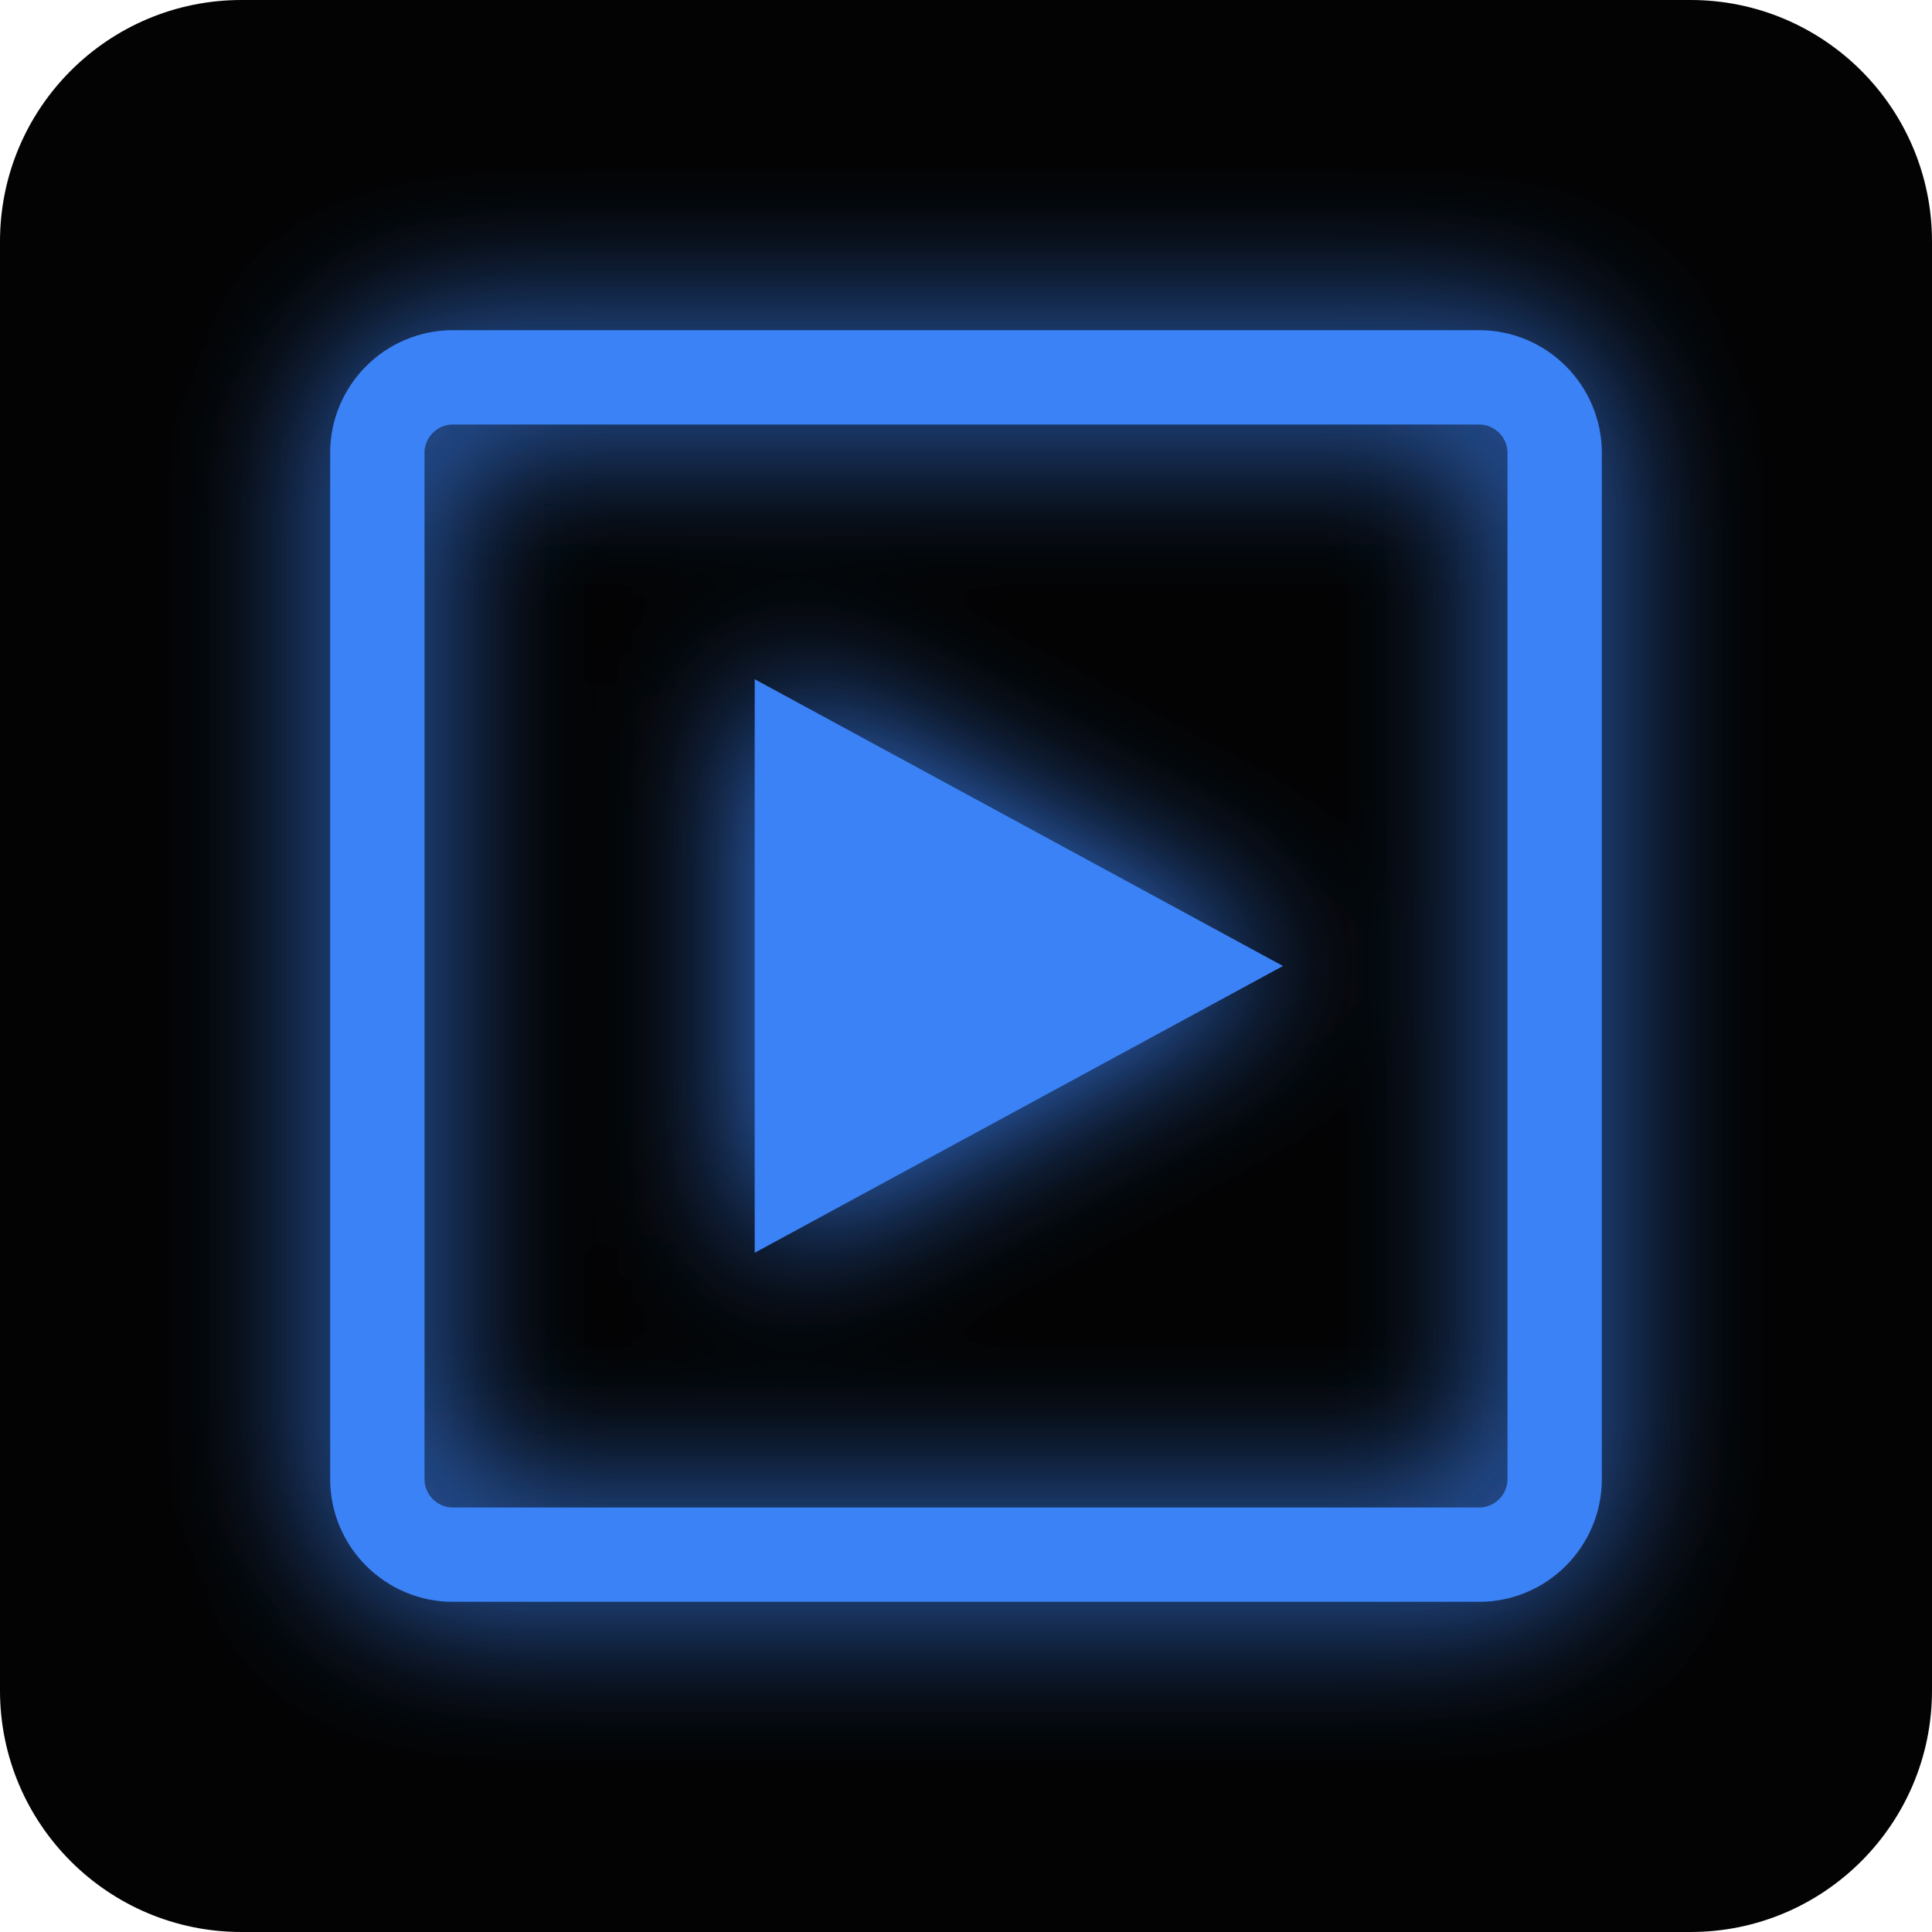
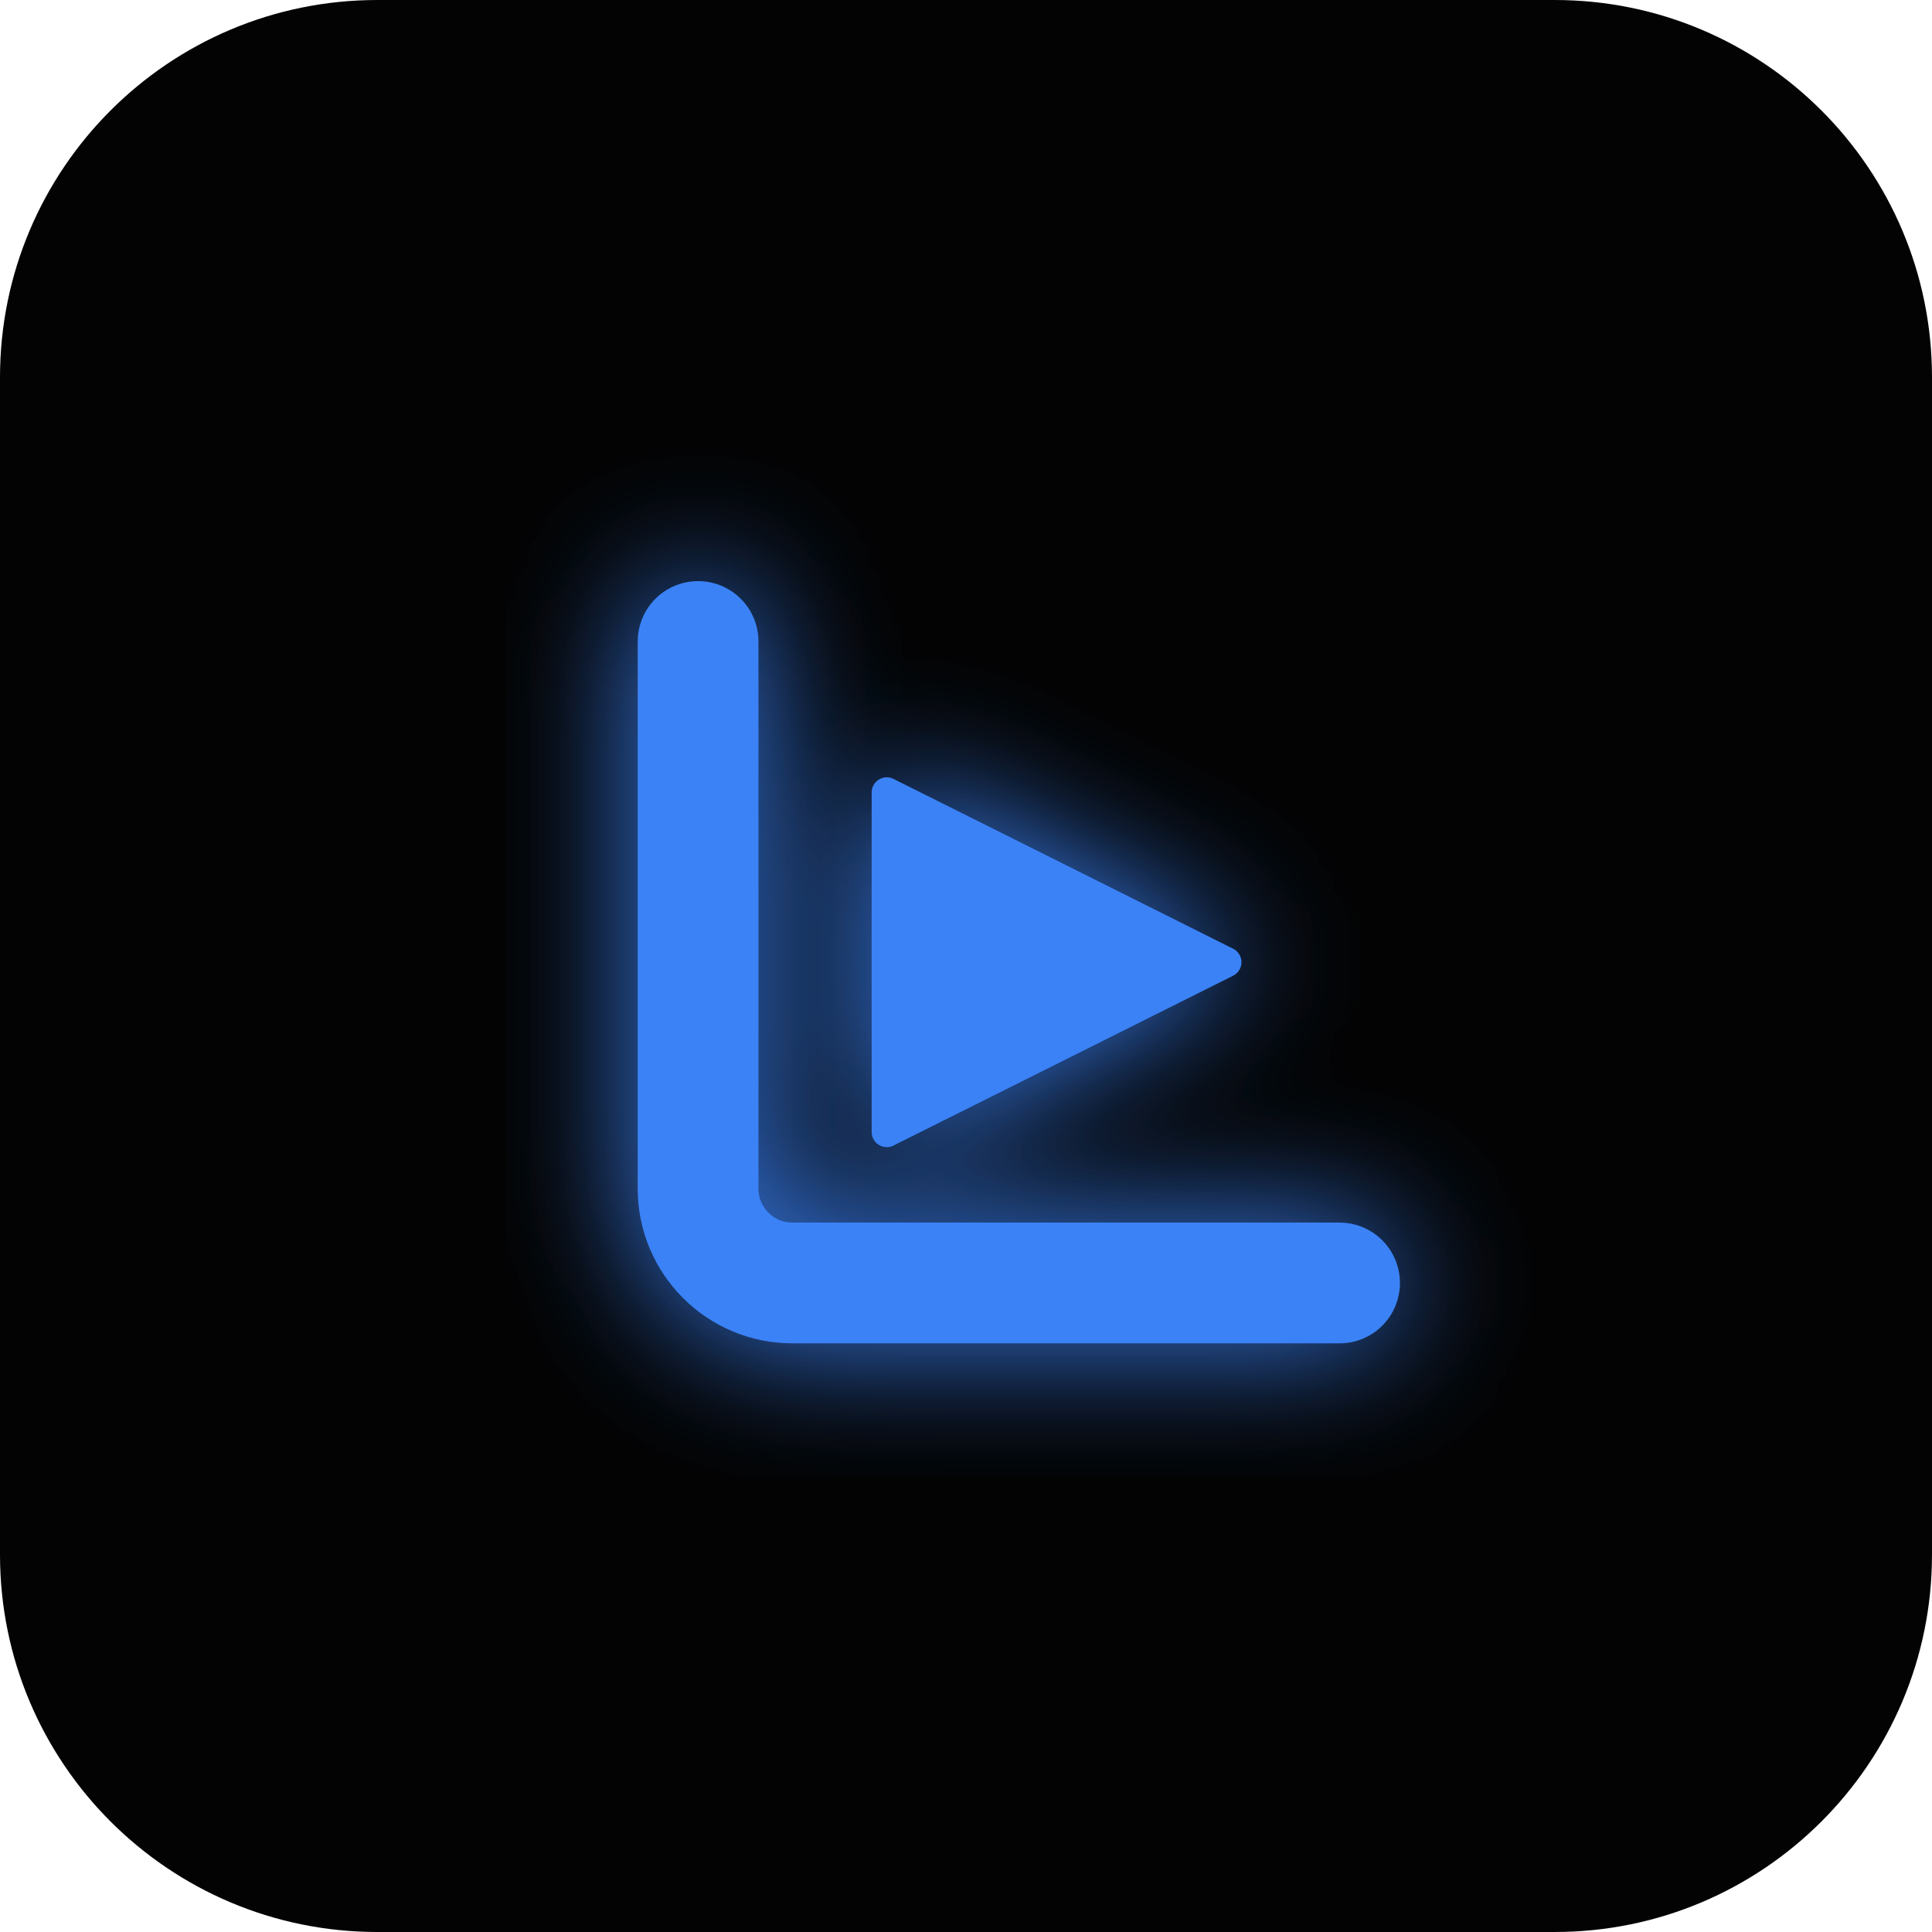
<svg xmlns="http://www.w3.org/2000/svg" width="512" height="512" viewBox="0 0 512 512" fill="none">
-   <rect width="512" height="512" rx="64" fill="#030303" />
+   <rect width="512" height="512" rx="100" fill="#030303" />
  <defs>
-     <filter id="glow-movie" x="-20%" y="-20%" width="140%" height="140%">
-       <feGaussianBlur stdDeviation="20" result="blur" />
+     <filter id="blueGlow" x="-30%" y="-30%" width="160%" height="160%">
+       <feGaussianBlur stdDeviation="18" result="blur" />
      <feComposite in="SourceGraphic" in2="blur" operator="over" />
    </filter>
  </defs>
-   <g filter="url(#glow-movie)">
-     <path d="M120 100H392C403 100 412 109 412 120V392C412 403 403 412 392 412H120C109 412 100 403 100 392V120C100 109 109 100 120 100Z" stroke="#3b82f6" stroke-width="25" stroke-linejoin="round" />
-     <path d="M200 180L340 256L200 332V180Z" fill="#3b82f6" />
+   <g filter="url(#blueGlow)">
+     <path d="M185 170V315C185 328.807 196.193 340 210 340H355" stroke="#3b82f6" stroke-width="32" stroke-linecap="round" stroke-linejoin="round" />
+     <path d="M235 210L325 255L235 300V210Z" fill="#3b82f6" stroke="#3b82f6" stroke-width="8" stroke-linejoin="round" />
  </g>
</svg>
